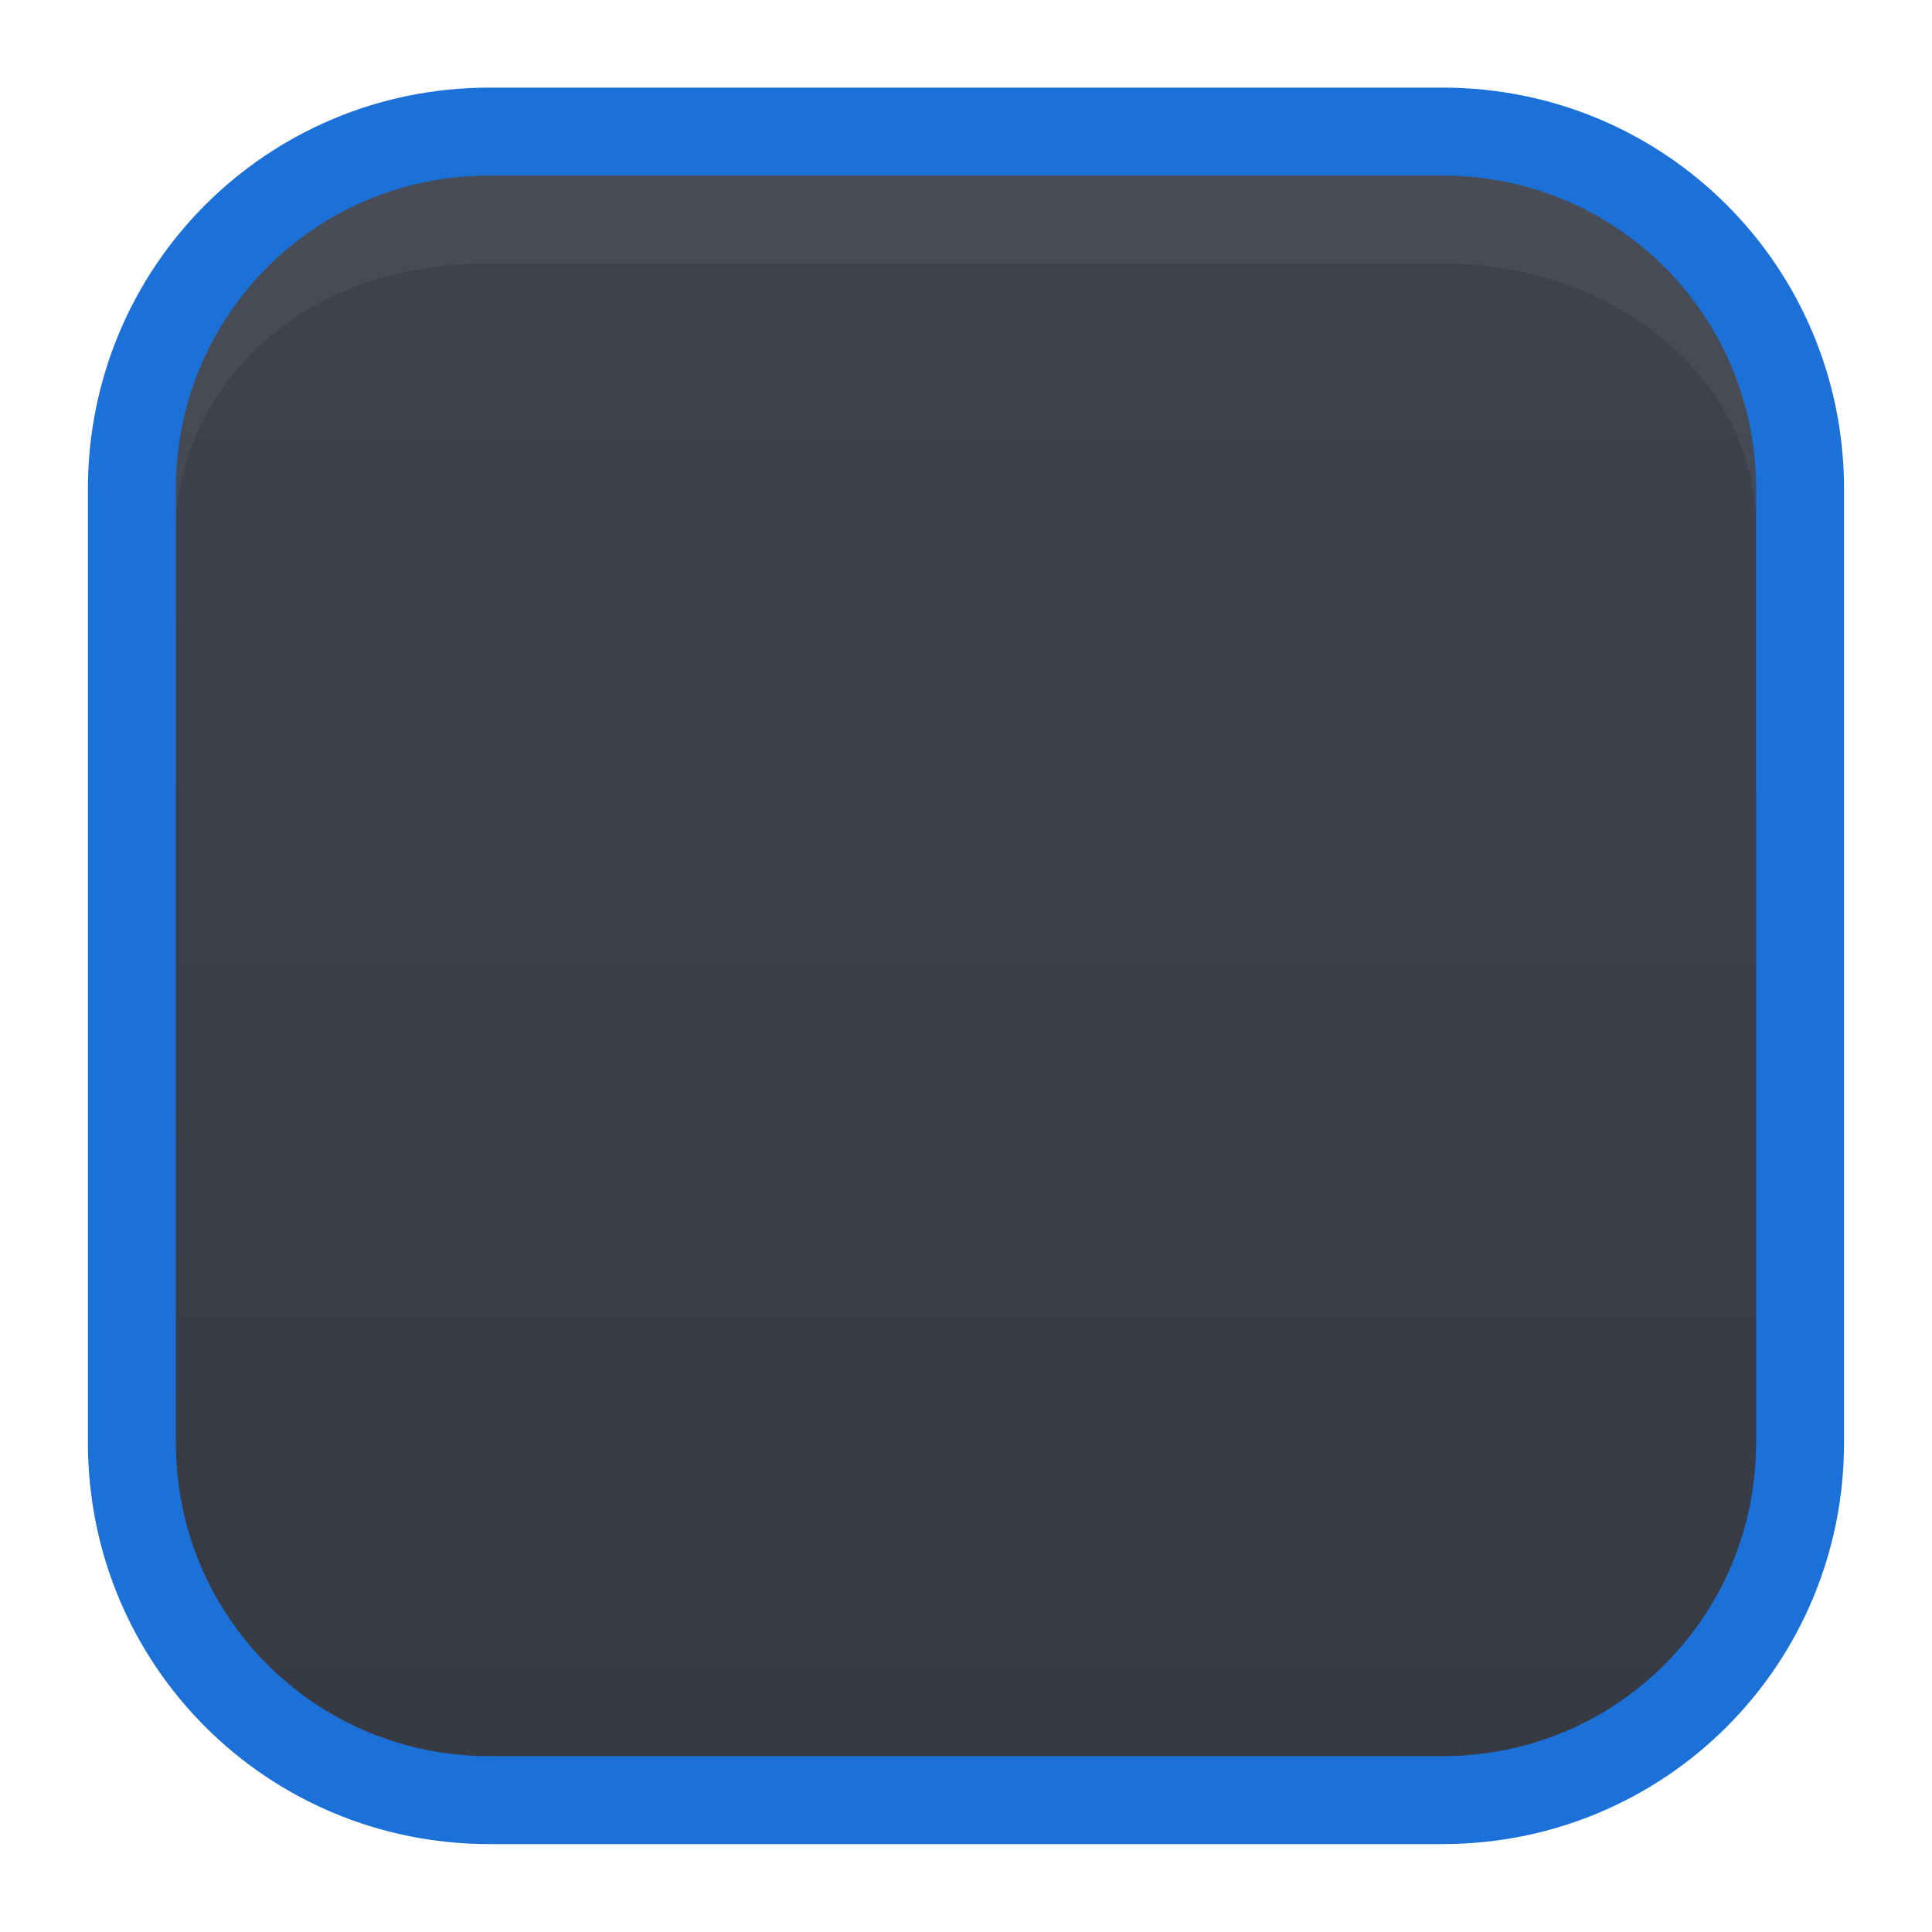
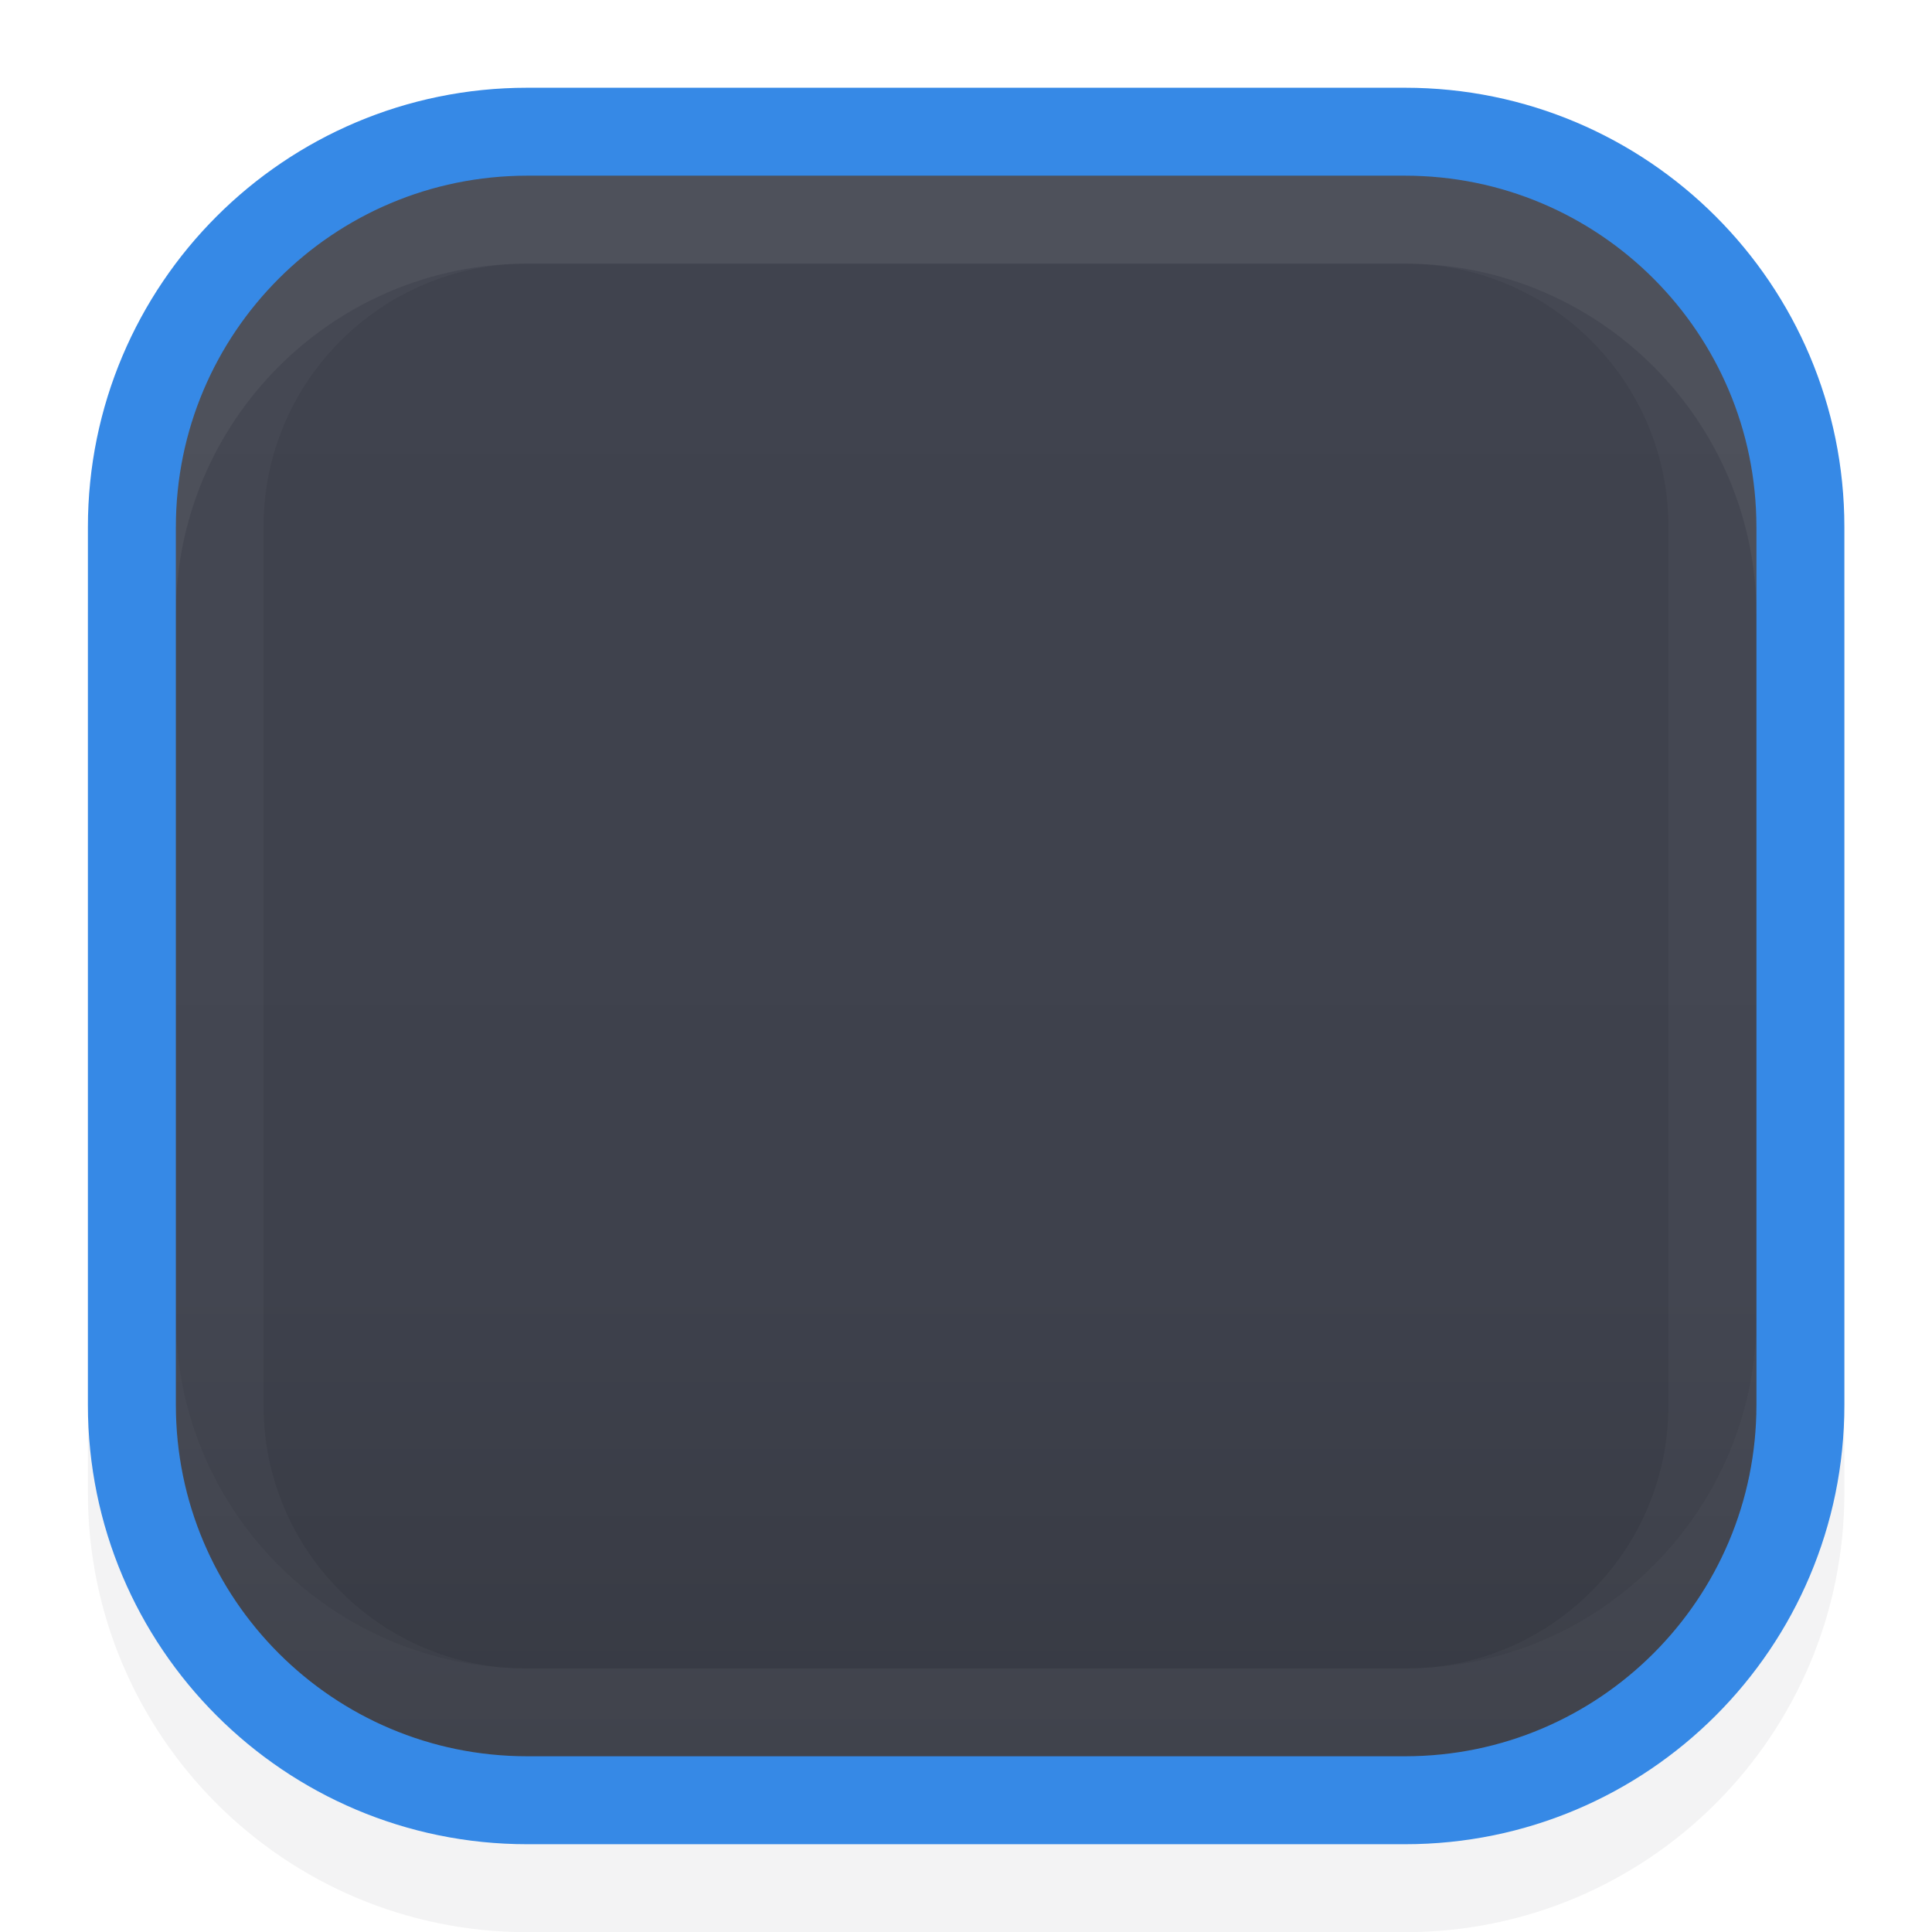
<svg xmlns="http://www.w3.org/2000/svg" xmlns:xlink="http://www.w3.org/1999/xlink" width="22" height="22" id="svg3199" version="1.1">
  <defs id="defs3201">
    <linearGradient id="linearGradient2212">
      <stop style="stop-color:#40434e;stop-opacity:1" offset="0" id="stop2208" />
      <stop style="stop-color:#373a43;stop-opacity:1" offset="1" id="stop2210" />
    </linearGradient>
    <linearGradient id="linearGradient15404">
      <stop id="stop15406" offset="0" style="stop-color:#515151;stop-opacity:1" />
      <stop id="stop15408" offset="1" style="stop-color:#292929;stop-opacity:1" />
    </linearGradient>
    <linearGradient xlink:href="#linearGradient5872-5-1" id="linearGradient5891-0-4" gradientUnits="userSpaceOnUse" x1="205.841" y1="246.709" x2="206.748" y2="231.241" />
    <linearGradient id="linearGradient5872-5-1">
      <stop style="stop-color:#0b2e52;stop-opacity:1" offset="0" id="stop5874-4-4" />
      <stop style="stop-color:#1862af;stop-opacity:1" offset="1" id="stop5876-0-5" />
    </linearGradient>
    <linearGradient y2="-388.73" x2="-93.031" y1="-396.347" x1="-93.031" gradientTransform="matrix(1.591837,0,0,0.8571429,-256.5612,59.68542)" gradientUnits="userSpaceOnUse" id="linearGradient14219" xlink:href="#linearGradient15404" />
    <linearGradient id="linearGradient10013-4-63-6">
      <stop style="stop-color:#333333;stop-opacity:1;" offset="0" id="stop10015-2-76-1" />
      <stop style="stop-color:#292929;stop-opacity:1" offset="1" id="stop10017-46-15-8" />
    </linearGradient>
    <linearGradient id="linearGradient10597-5">
      <stop style="stop-color:#16191a;stop-opacity:1;" offset="0" id="stop10599-2" />
      <stop style="stop-color:#2b3133;stop-opacity:1" offset="1" id="stop10601-5" />
    </linearGradient>
    <linearGradient y2="-322.164" x2="921.225" y1="-330.051" x1="921.328" gradientTransform="matrix(1.591837,0,0,0.8571429,-1456.546,275.4519)" gradientUnits="userSpaceOnUse" id="linearGradient15374" xlink:href="#linearGradient10013-4-63-6" />
    <linearGradient gradientTransform="translate(-1199.985,216.3805)" y2="-227.08" x2="1203.918" y1="-217.567" x1="1203.918" gradientUnits="userSpaceOnUse" id="linearGradient15376" xlink:href="#linearGradient10597-5" />
    <linearGradient id="linearGradient5581-5-2-4-6-8-7-35-8">
      <stop id="stop5583-0-92-8-0-7-6-5-1" offset="0" style="stop-color:#454c4c;stop-opacity:1;" />
      <stop style="stop-color:#393f3f;stop-opacity:1;" offset="0.4" id="stop5585-4-7-2-7-9-9-92-0" />
      <stop id="stop5587-6-7-2-0-3-1-21-5" offset="1" style="stop-color:#2d3232;stop-opacity:1;" />
    </linearGradient>
    <linearGradient gradientUnits="userSpaceOnUse" y2="294.354" x2="5.292" y1="289.062" x1="5.292" id="linearGradient4673" xlink:href="#linearGradient2212" gradientTransform="matrix(0.9047616,0,0,0.9047617,0.2393855,28.04639)" />
+     <linearGradient xlink:href="#linearGradient1605" id="linearGradient1597" gradientUnits="userSpaceOnUse" gradientTransform="matrix(1.453846,0,0,1.890005,-1.704527,-254.886)" x1="4.63" y1="287.803" x2="4.63" y2="290.322" />
+     <linearGradient id="linearGradient1605">
+       <stop id="stop1599" offset="0" style="stop-color:#40434e;stop-opacity:1" />
+       <stop style="stop-color:#3e414c;stop-opacity:1" offset="0.7" id="stop1601" />
+       <stop id="stop1603" offset="1" style="stop-color:#373a43;stop-opacity:1" />
+     </linearGradient>
  </defs>
  <g id="layer1" transform="translate(-342.5,-521.3622)">
    <rect style="color:#000000;display:inline;overflow:visible;visibility:visible;fill:none;stroke:none;stroke-width:2;marker:none;enable-background:accumulate" id="rect17347" width="21.944" height="21.944" x="342.299" y="521.584" />
    <g transform="matrix(3.779527,0,0,3.779527,334.5,-571.1575)" id="layer1-6">
      <rect ry="1.323" rx="1.323" y="289.459" x="2.514" height="5.027" width="5.027" id="rect4592" style="opacity:1;fill:url(#linearGradient4673);fill-opacity:1;stroke:none;stroke-width:0.265;stroke-miterlimit:4;stroke-dasharray:none;stroke-opacity:1" />
      <path id="path4574" d="m 2.514,290.65 c 0,-0.412 0.358,-0.926 1.076,-0.926 h 2.873 c 0.599,0 1.077,0.412 1.077,0.926" style="opacity:0.05;fill:none;stroke:#f2ffff;stroke-width:0.265px;stroke-linecap:butt;stroke-linejoin:miter;stroke-opacity:1" />
-       <path id="rect4561" d="M 3.591,289.459 H 6.463 c 0.597,0 1.077,0.48 1.077,1.077 v 2.873 c 0,0.597 -0.48,1.077 -1.077,1.077 H 3.591 c -0.597,0 -1.077,-0.48 -1.077,-1.077 v -2.873 c 0,-0.597 0.48,-1.077 1.077,-1.077 z" style="opacity:1;fill:none;fill-opacity:1;stroke:#1c71d8;stroke-width:0.265;stroke-miterlimit:4;stroke-dasharray:none;stroke-opacity:1" />
+     </g>
+     <g transform="matrix(3.779529,0,0,3.779529,334.5,-569.1577)" id="checkbox-selectionmode-dark">
+       <g transform="translate(8.3290239e-8,1.4395847e-4)" id="g1228-4">
+         <rect style="opacity:0.05;fill:#000000;fill-opacity:1;stroke:#00000c;stroke-width:0.265;stroke-miterlimit:4;stroke-dasharray:none;stroke-opacity:1" id="rect1116-9" width="5.027" height="5.027" x="2.514" y="289.195" ry="1.191" rx="1.191" />
+         <rect style="opacity:1;fill:url(#linearGradient1597);fill-opacity:1;stroke:none;stroke-width:0.265;stroke-miterlimit:4;stroke-dasharray:none;stroke-opacity:1" id="rect4592-6-20" width="4.762" height="4.762" x="2.646" y="289.062" rx="1.058" ry="1.058" />
+         <rect rx="1.191" ry="1.191" y="288.93" x="2.514" height="4.762" width="5.027" id="rect1106-6" style="opacity:0.02;fill:none;fill-opacity:1;stroke:#fffff9;stroke-width:0.265;stroke-miterlimit:4;stroke-dasharray:none;stroke-opacity:1" />
+         <rect rx="0.926" ry="0.926" y="289.195" x="2.778" height="4.498" width="4.498" id="rect1104-8" style="opacity:0.03;fill:none;fill-opacity:1;stroke:#fffff9;stroke-width:0.265;stroke-miterlimit:4;stroke-dasharray:none;stroke-opacity:1" />
+         <rect style="opacity:0.05;fill:none;fill-opacity:1;stroke:#fffff9;stroke-width:0.265;stroke-miterlimit:4;stroke-dasharray:none;stroke-opacity:1" id="rect1102-9" width="5.027" height="4.762" x="2.514" y="289.195" ry="1.191" rx="1.191" />
+         <rect rx="1.191" ry="1.191" y="288.93" x="2.514" height="5.027" width="5.027" id="rect1101-36-2" style="opacity:1;fill:none;fill-opacity:1;stroke:#3689e6;stroke-width:0.265;stroke-miterlimit:4;stroke-dasharray:none;stroke-opacity:1" />
+       </g>
    </g>
  </g>
</svg>
